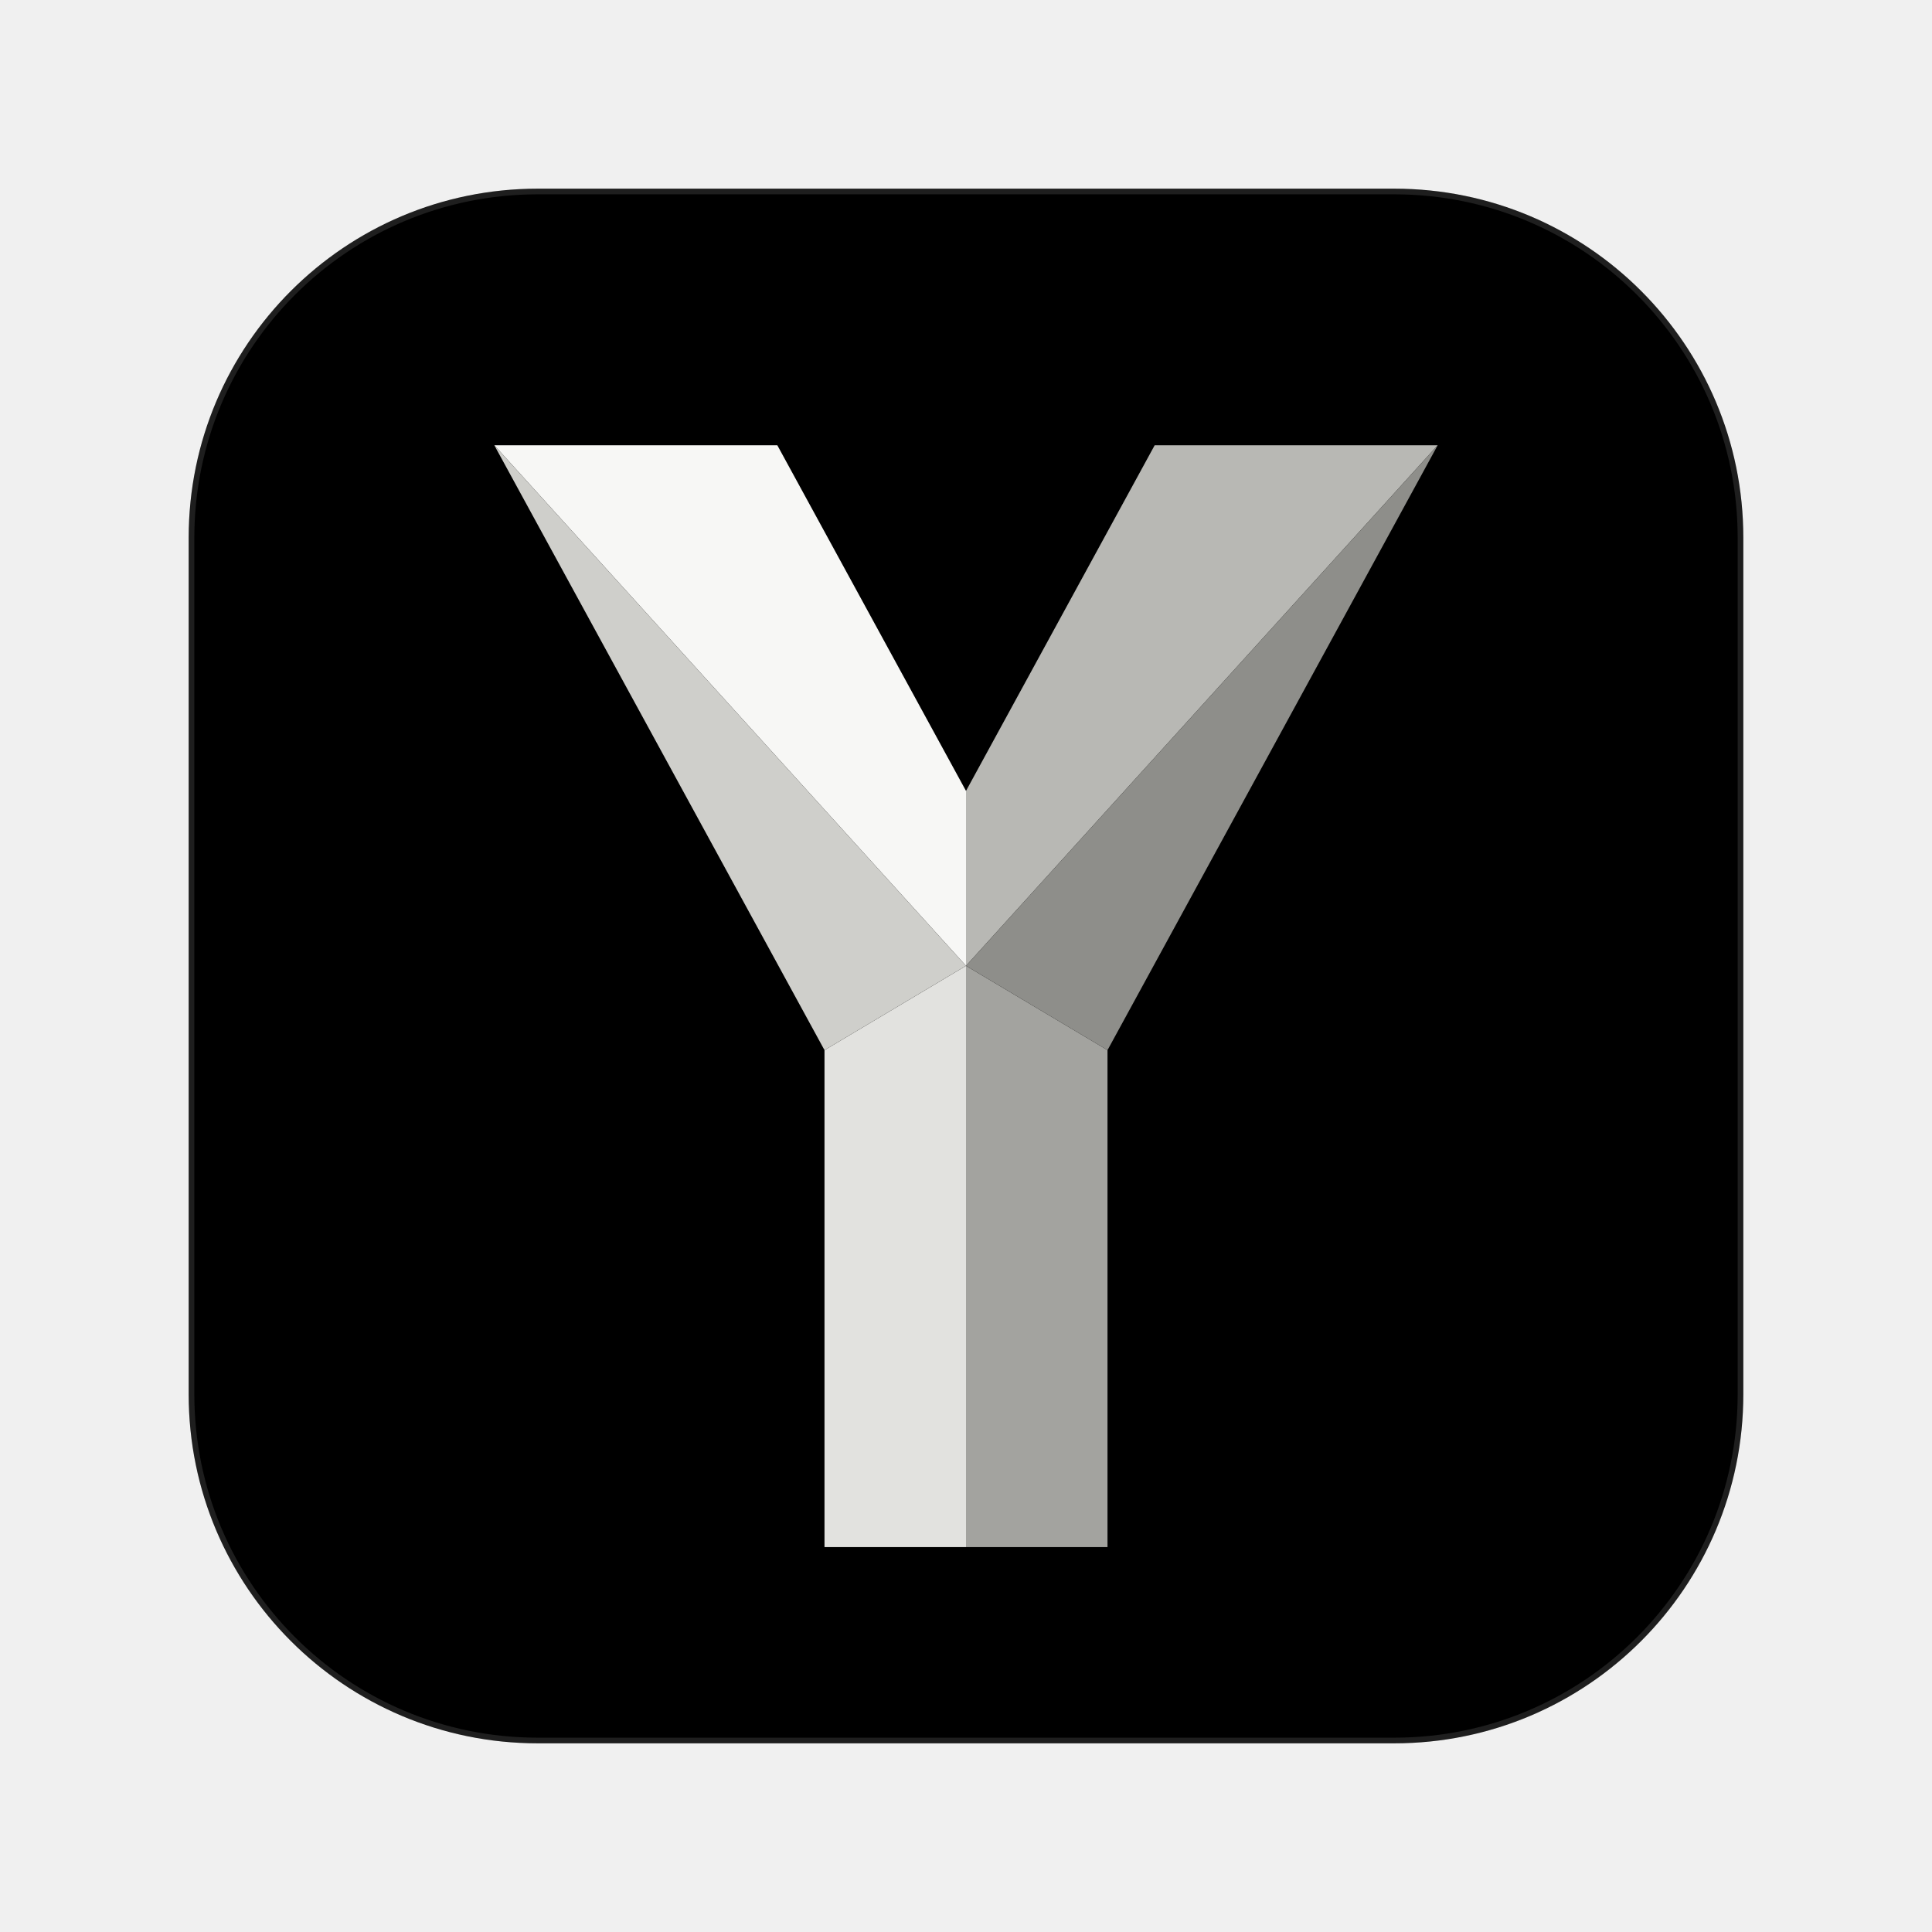
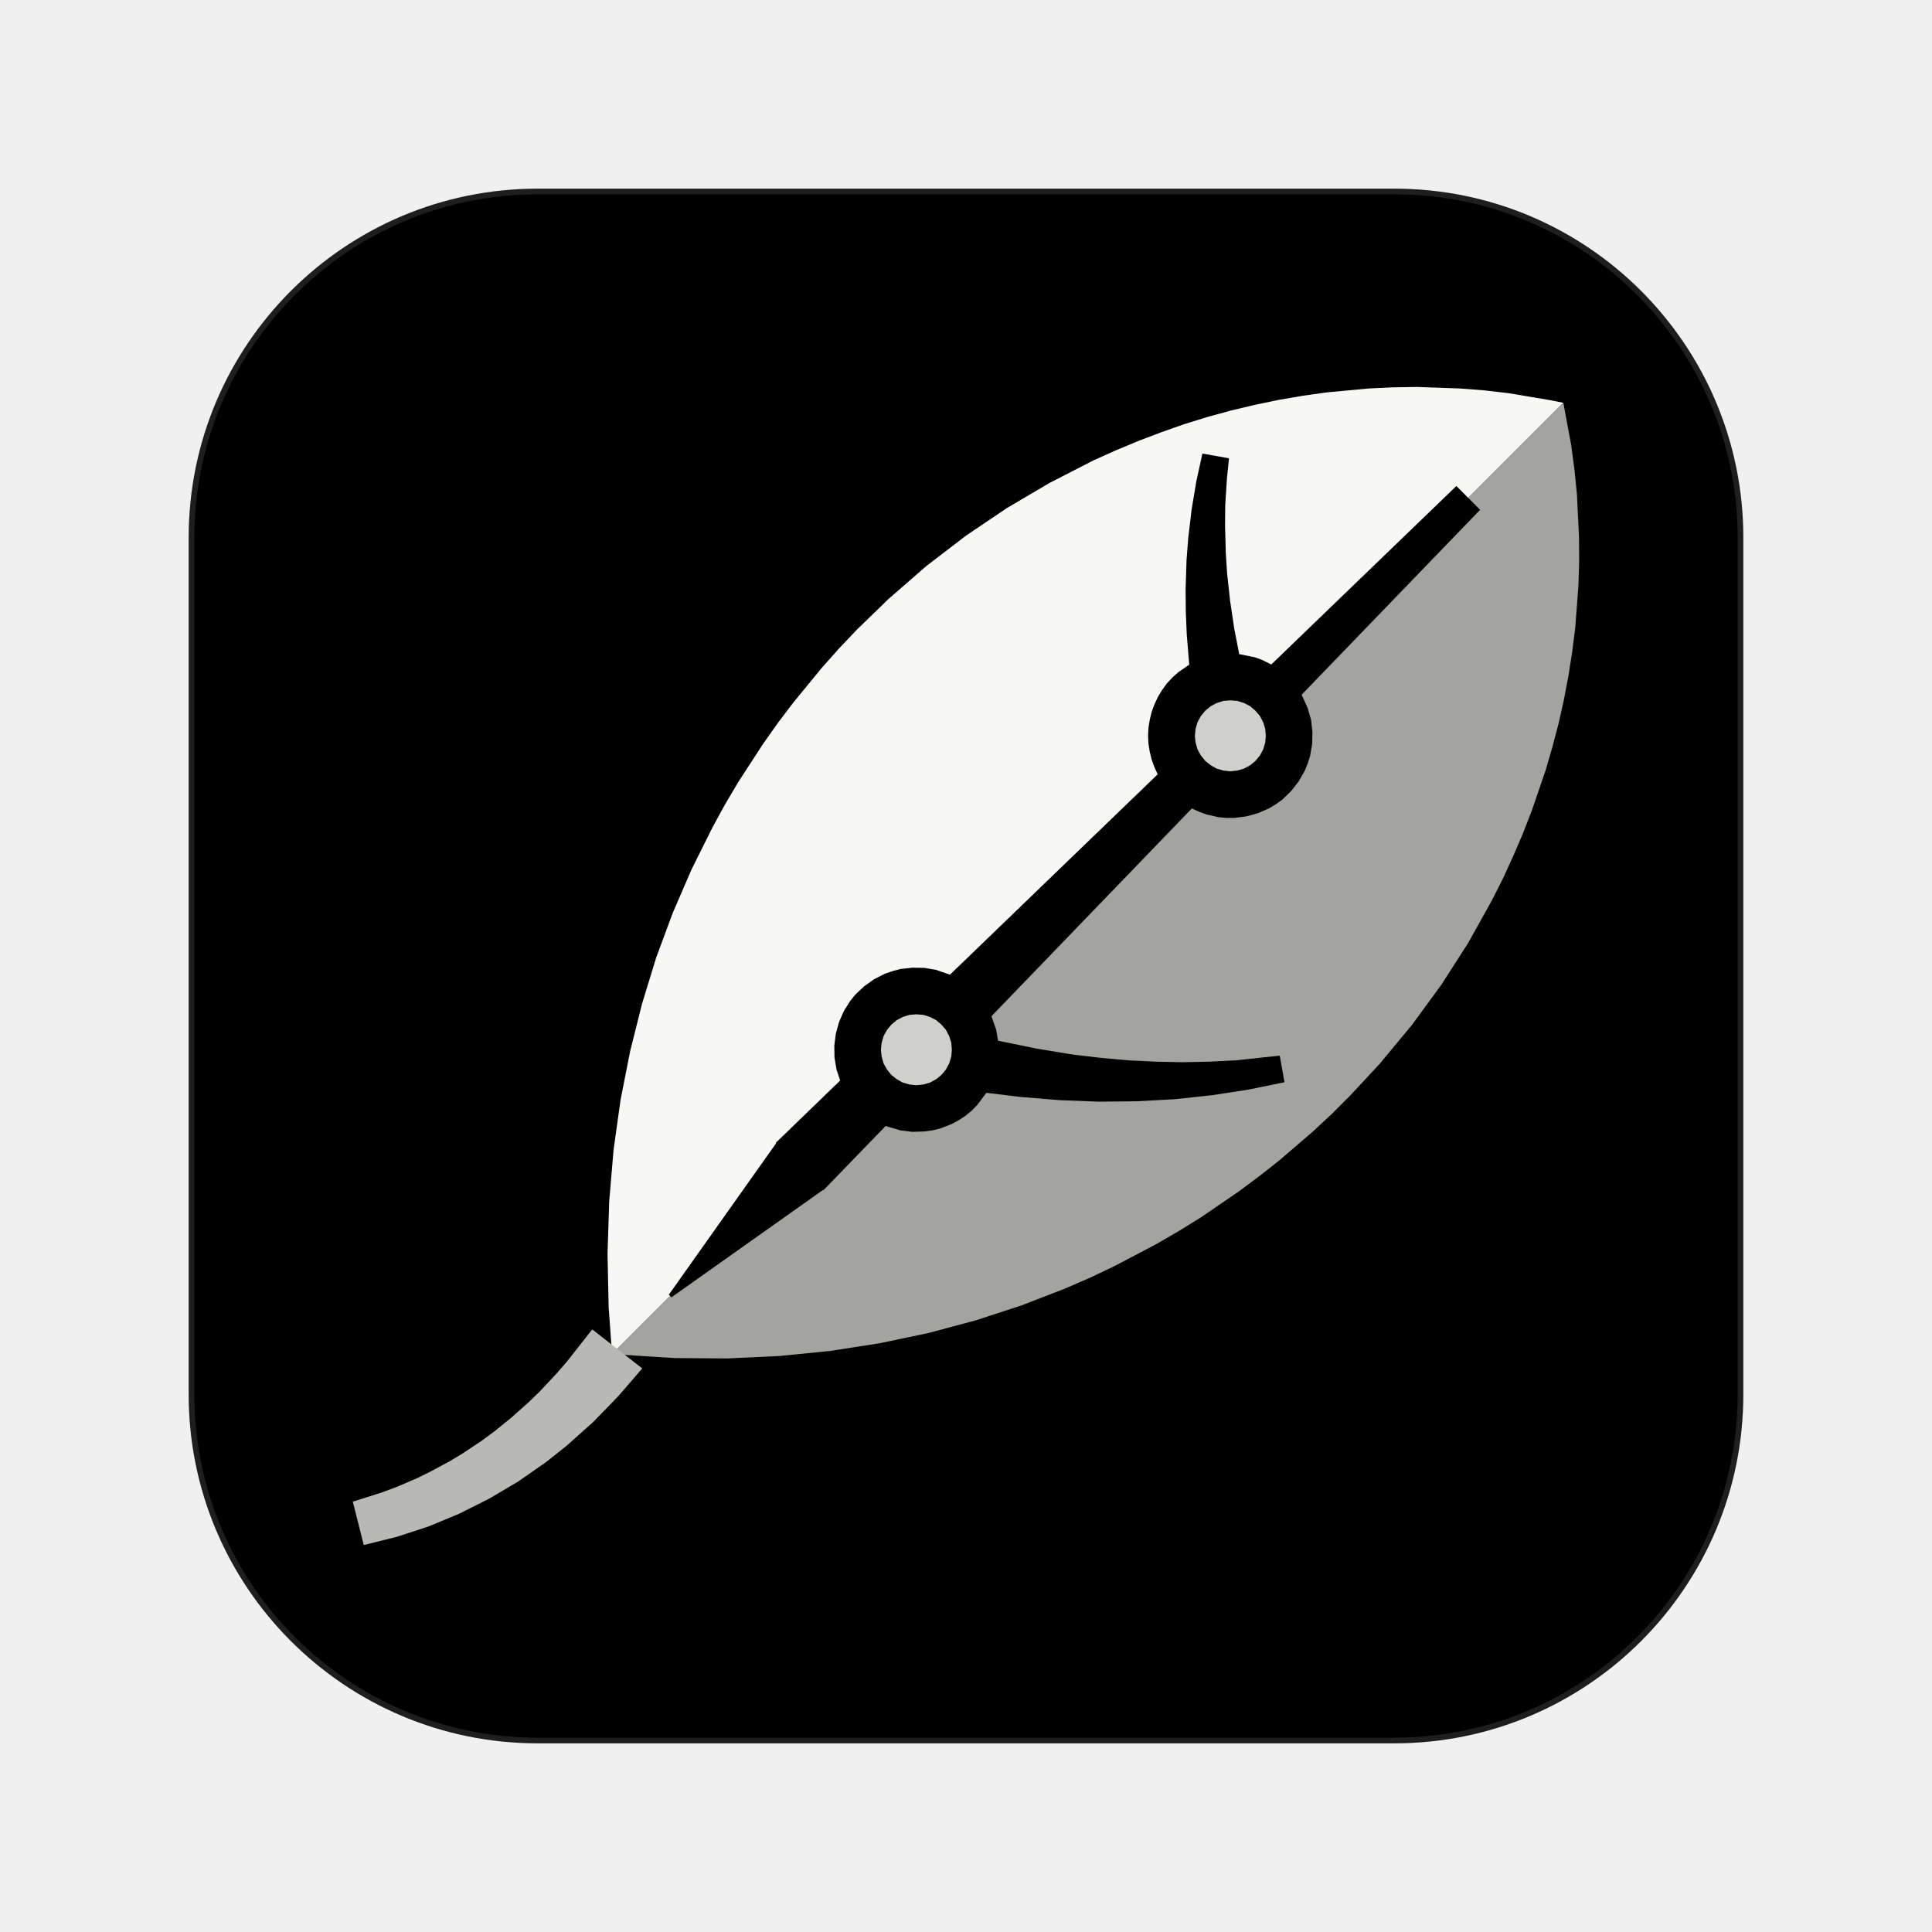
<svg xmlns="http://www.w3.org/2000/svg" width="1024" height="1024" viewBox="0 0 1024 1024">
  <rect x="100" y="100" width="824" height="824" rx="185" fill="#000000" />
-   <polygon points="262.0,236.0 412.0,236.0 512.0,419.2 512.0,511.9" fill="#F7F7F5" />
-   <polygon points="437.0,556.6 512.0,511.9 512.0,820.0 437.0,820.0" fill="#E2E2DF" />
-   <polygon points="262.0,236.0 512.0,511.9 437.0,556.6" fill="#CFCFCB" />
-   <polygon points="612.0,236.0 762.0,236.0 512.0,511.9 512.0,419.2" fill="#B8B8B4" />
-   <polygon points="512.0,511.9 587.0,556.6 587.0,820.0 512.0,820.0" fill="#A3A39F" />
-   <polygon points="762.0,236.0 587.0,556.6 512.0,511.9" fill="#8E8E8A" />
+   <path d="M822.2,212.2 L799.6,208.4 L786.7,206.9 L773.7,205.9 L751.1,205.1 L738.2,205.3 L725.4,205.9 L703.0,208.0 L690.2,209.8 L677.5,212.0 L665.0,214.6 L652.4,217.6 L640.0,221.0 L627.7,224.8 L615.5,229.1 L603.4,233.7 L591.4,238.7 L579.6,244.0 L556.4,255.9 L533.8,269.2 L512.0,283.9 L491.0,300.0 L470.9,317.5 L454.1,333.8 L444.8,343.6 L435.8,353.7 L420.7,372.1 L412.4,383.0 L404.5,394.2 L391.3,414.5 L384.2,426.5 L377.5,438.8 L366.5,460.9 L356.6,483.8 L347.8,507.5 L340.3,532.0 L334.0,557.1 L328.9,583.0 L325.2,609.5 L322.9,636.7 L322.0,664.5 L322.6,692.9 L324.4,717.7 L355.2,686.9 L354.5,686.2 L411.4,605.9 L411.2,605.7 L445.3,572.7 L443.4,567.0 L442.3,560.6 L442.2,554.2 L443.0,547.9 L444.7,541.7 L447.3,535.8 L450.7,530.4 L453.4,527.1 L458.1,522.7 L463.3,519.0 L469.0,516.1 L473.1,514.7 L477.2,513.6 L483.6,512.9 L490.0,513.0 L496.3,514.1 L503.5,516.6 L613.6,410.4 L611.9,406.7 L610.4,402.6 L609.4,398.5 L608.7,394.2 L608.5,390.0 L608.7,385.7 L609.4,381.5 L610.4,377.3 L611.9,373.3 L613.7,369.4 L615.9,365.8 L618.4,362.3 L621.3,359.2 L624.5,356.3 L630.3,352.3 L629.0,336.2 L628.5,324.2 L628.4,312.3 L628.9,296.7 L629.8,285.1 L631.6,269.9 L634.1,255.0 L637.3,240.4 L651.4,242.9 L650.3,253.6 L649.4,267.8 L649.3,278.6 L649.7,293.1 L650.4,304.0 L652.0,318.6 L654.2,333.3 L656.8,346.7 L664.8,348.3 L668.8,349.7 L673.8,352.2 L771.9,257.6 L778.2,263.9 L828.6,213.5Z" fill="#F7F7F5" fill-rule="evenodd" />
+   <path d="M324.4,717.7 L357.3,719.8 L385.6,720.0 L413.2,718.7 L440.2,716.0 L466.5,711.9 L492.2,706.5 L517.2,699.8 L541.4,691.9 L564.9,682.8 L578.0,677.1 L590.8,671.0 L612.5,659.6 L624.6,652.6 L636.4,645.3 L656.3,631.7 L667.3,623.5 L678.0,615.1 L696.0,599.6 L705.9,590.4 L715.4,580.9 L731.3,563.8 L748.3,543.3 L763.9,522.0 L778.1,499.9 L790.8,477.1 L796.7,465.4 L802.1,453.6 L807.2,441.7 L811.9,429.6 L819.2,408.3 L822.8,395.9 L826.1,383.4 L828.9,370.9 L831.3,358.2 L833.3,345.5 L834.9,332.8 L836.6,310.3 L837.0,297.4 L836.9,284.5 L835.8,261.9 L834.5,249.0 L832.8,236.1 L828.6,213.5 L778.2,263.9 L784.5,270.2 L689.9,368.2 L693.1,375.3 L694.9,381.5 L695.6,387.8 L695.5,394.2 L694.4,400.6 L693.1,404.7 L691.5,408.6 L688.3,414.2 L684.4,419.2 L679.8,423.7 L676.3,426.2 L672.7,428.4 L666.8,431.0 L660.6,432.7 L654.3,433.5 L650.0,433.5 L645.7,433.1 L639.5,431.7 L635.4,430.2 L631.7,428.5 L525.5,538.6 L528.0,545.8 L529.0,551.6 L549.5,555.8 L569.0,559.0 L583.6,560.7 L598.0,562.0 L612.4,562.7 L626.7,563.0 L640.9,562.7 L655.0,562.0 L678.3,559.5 L680.8,573.6 L661.8,577.5 L642.3,580.5 L622.6,582.6 L602.6,583.7 L582.2,583.9 L561.6,583.1 L540.7,581.4 L522.8,579.2 L518.0,585.6 L515.0,588.7 L511.7,591.4 L508.1,593.8 L504.3,595.8 L498.4,598.1 L494.2,599.1 L490.0,599.7 L483.6,599.9 L477.2,599.1 L469.4,596.8 L436.4,630.9 L436.2,630.7 L355.9,687.6 L355.2,686.9Z" fill="#A3A39F" fill-rule="evenodd" />
+   <path d="M313.9,704.6 L300.3,721.9 L294.7,728.3 L286.1,737.5 L280.1,743.3 L271.0,751.4 L261.6,759.0 L255.2,763.7 L245.3,770.3 L238.5,774.4 L228.1,780.0 L221.0,783.5 L210.0,788.2 L202.5,791.0 L187.0,795.9 L192.8,818.9 L210.1,814.6 L227.0,809.1 L243.4,802.3 L259.3,794.3 L274.7,785.2 L289.6,774.8 L300.4,766.2 L314.4,753.7 L327.7,740.0 L340.4,725.3Z" fill="#B8B8B4" />
+   <path d="M499.0,569.7 L501.4,566.8 L503.1,563.6 L504.2,560.0 L504.5,556.4 L504.2,552.7 L503.1,549.2 L501.4,545.9 L499.0,543.1 L496.2,540.7 L492.9,539.0 L489.4,537.9 L485.7,537.6 L482.0,537.9 L478.5,539.0 L475.3,540.7 L472.4,543.1 L470.1,545.9 L468.3,549.2 L467.3,552.7 L466.9,556.4 L467.3,560.0 L468.3,563.6 L470.1,566.8 L472.4,569.7 L475.3,572.0 L478.5,573.8 L482.0,574.8 L485.7,575.2 L489.4,574.8 L492.9,573.8 L496.2,572.0Z" fill="#CFCFCB" />
+   <path d="M665.4,403.3 L667.8,400.4 L669.5,397.2 L670.6,393.6 L670.9,390.0 L670.6,386.3 L669.5,382.8 L667.8,379.5 L665.4,376.7 L662.6,374.3 L659.3,372.6 L655.8,371.5 L652.1,371.2 L648.4,371.5 L644.9,372.6 L641.7,374.3 L638.8,376.7 L636.5,379.5 L634.7,382.8 L633.7,386.3 L633.3,390.0 L633.7,393.6 L634.7,397.2 L636.5,400.4 L638.8,403.3 L641.7,405.6 L644.9,407.4 L648.4,408.4 L652.1,408.8 L655.8,408.4 L659.3,407.4 L662.6,405.6Z" fill="#CFCFCB" />
  <rect x="101.5" y="101.5" width="821" height="821" rx="183.5" fill="none" stroke="#FFFFFF" stroke-opacity="0.12" stroke-width="3" />
</svg>
